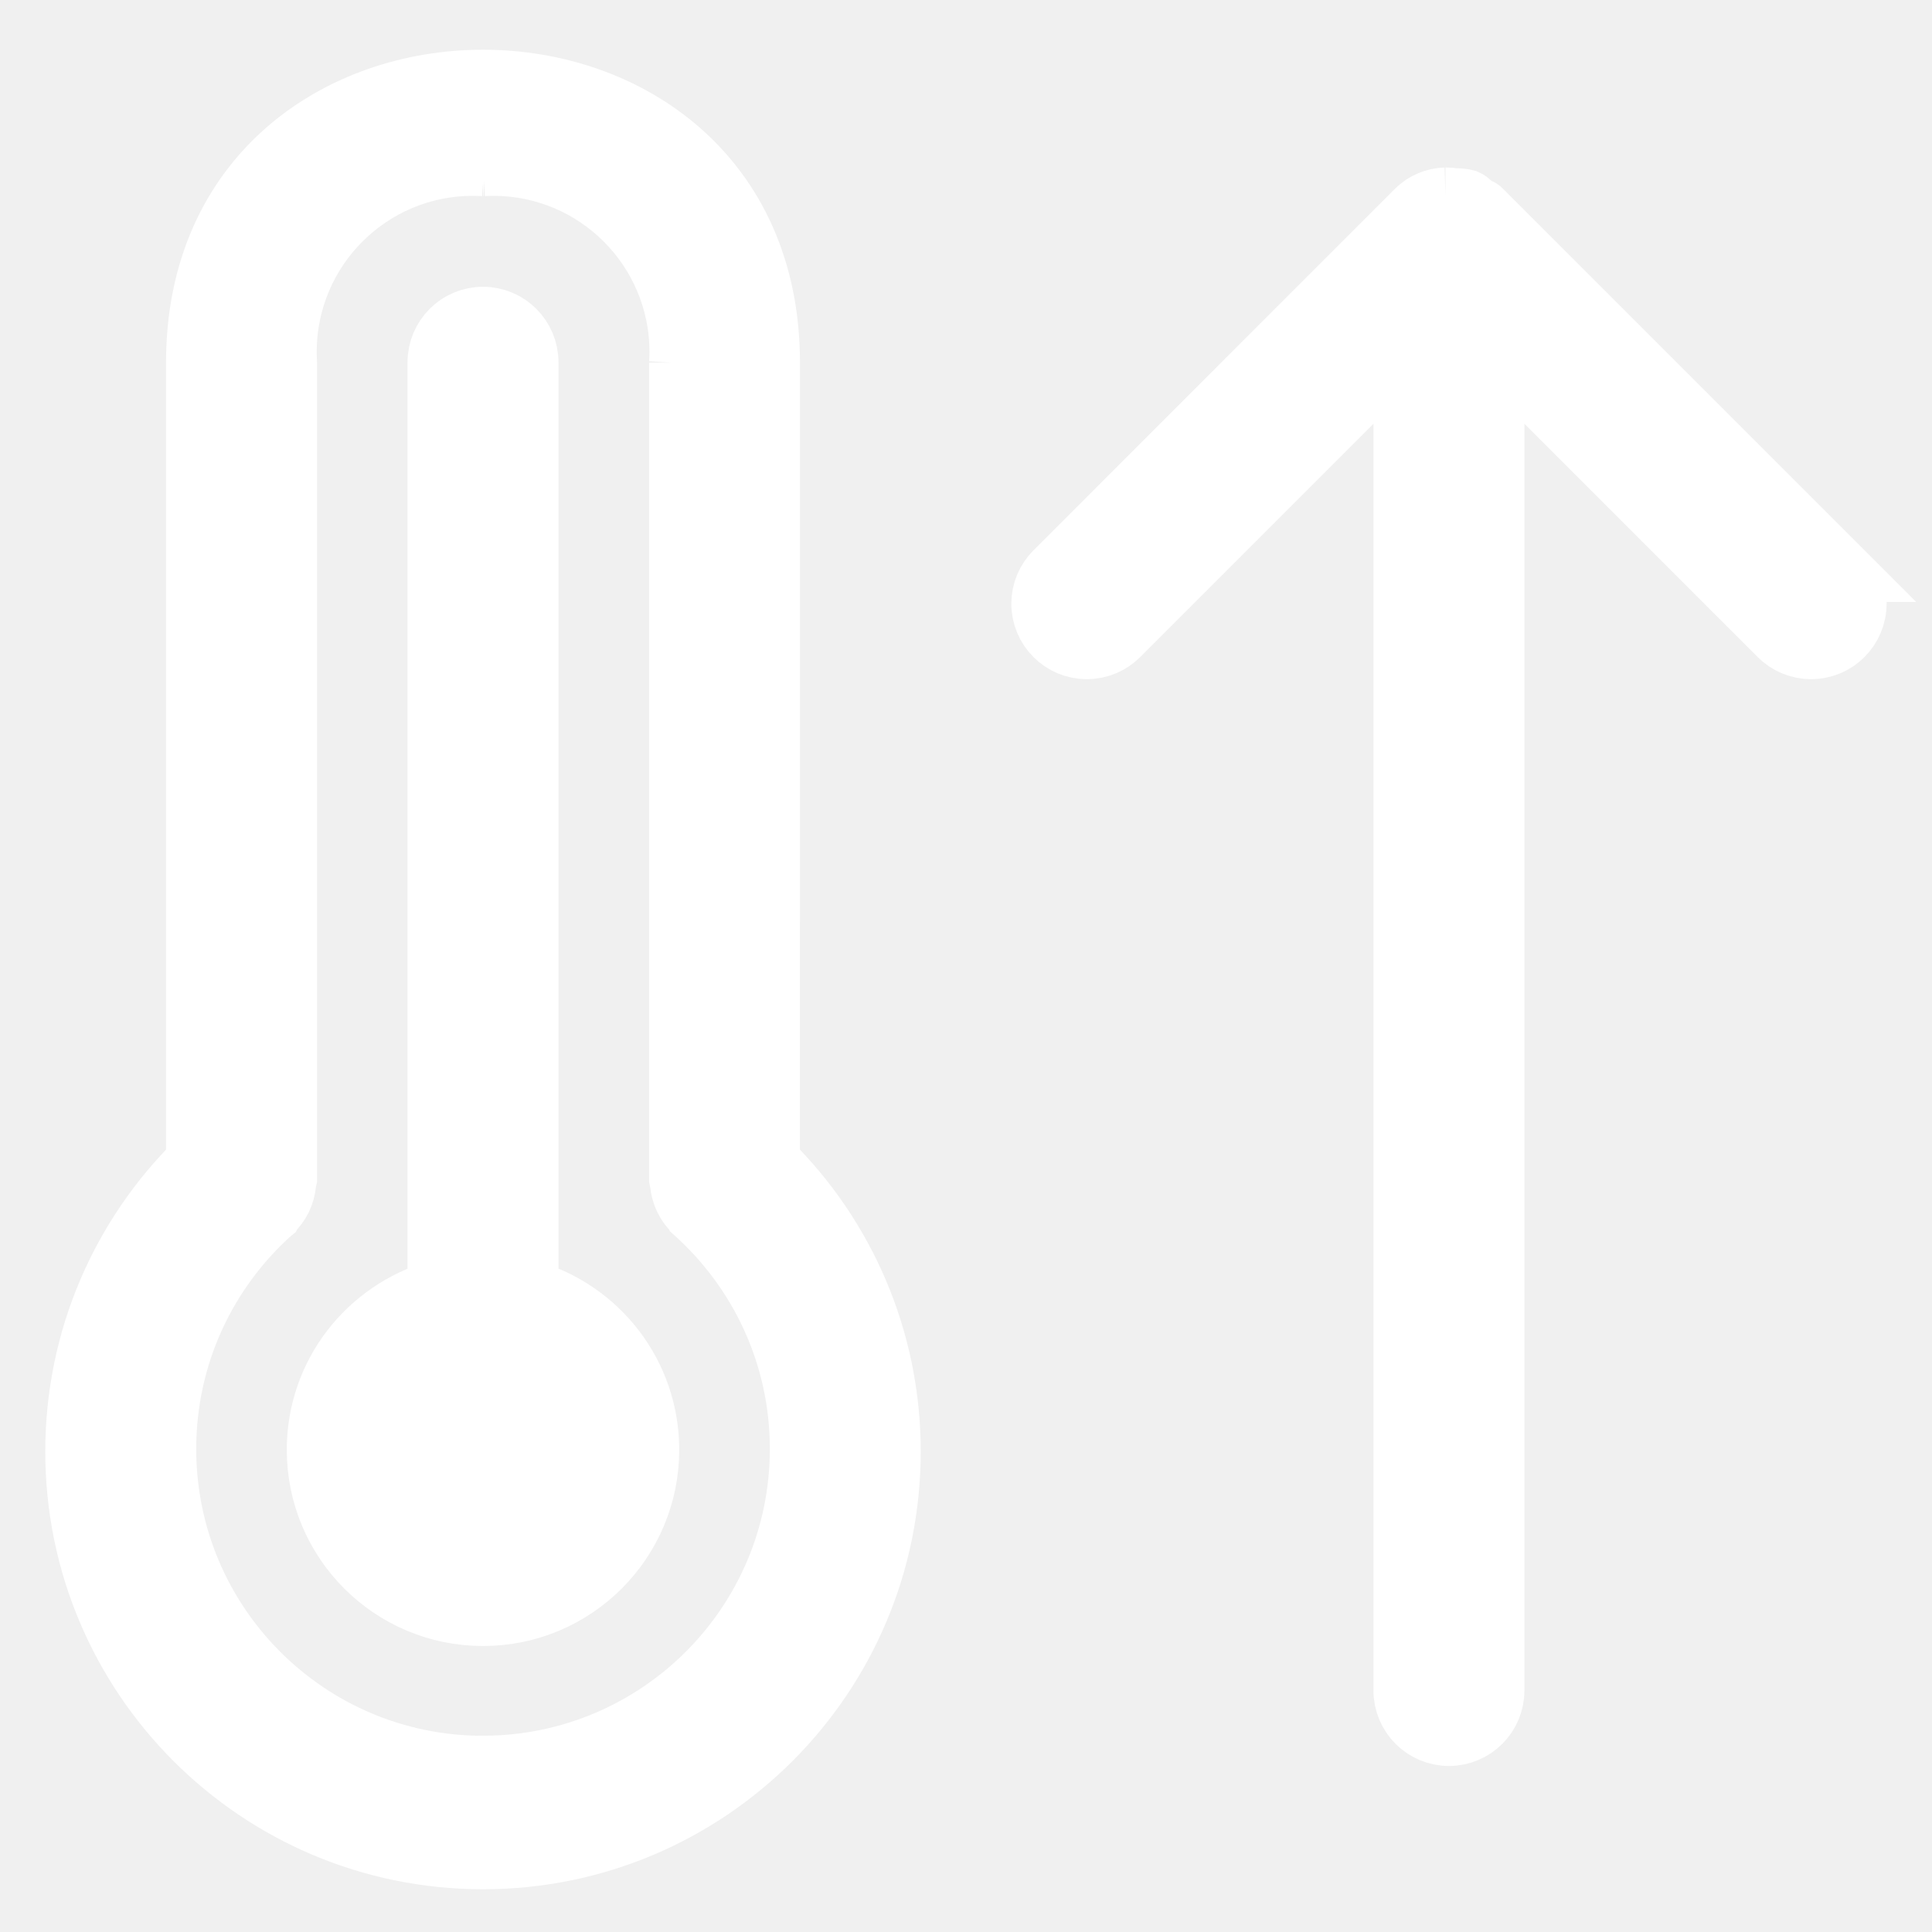
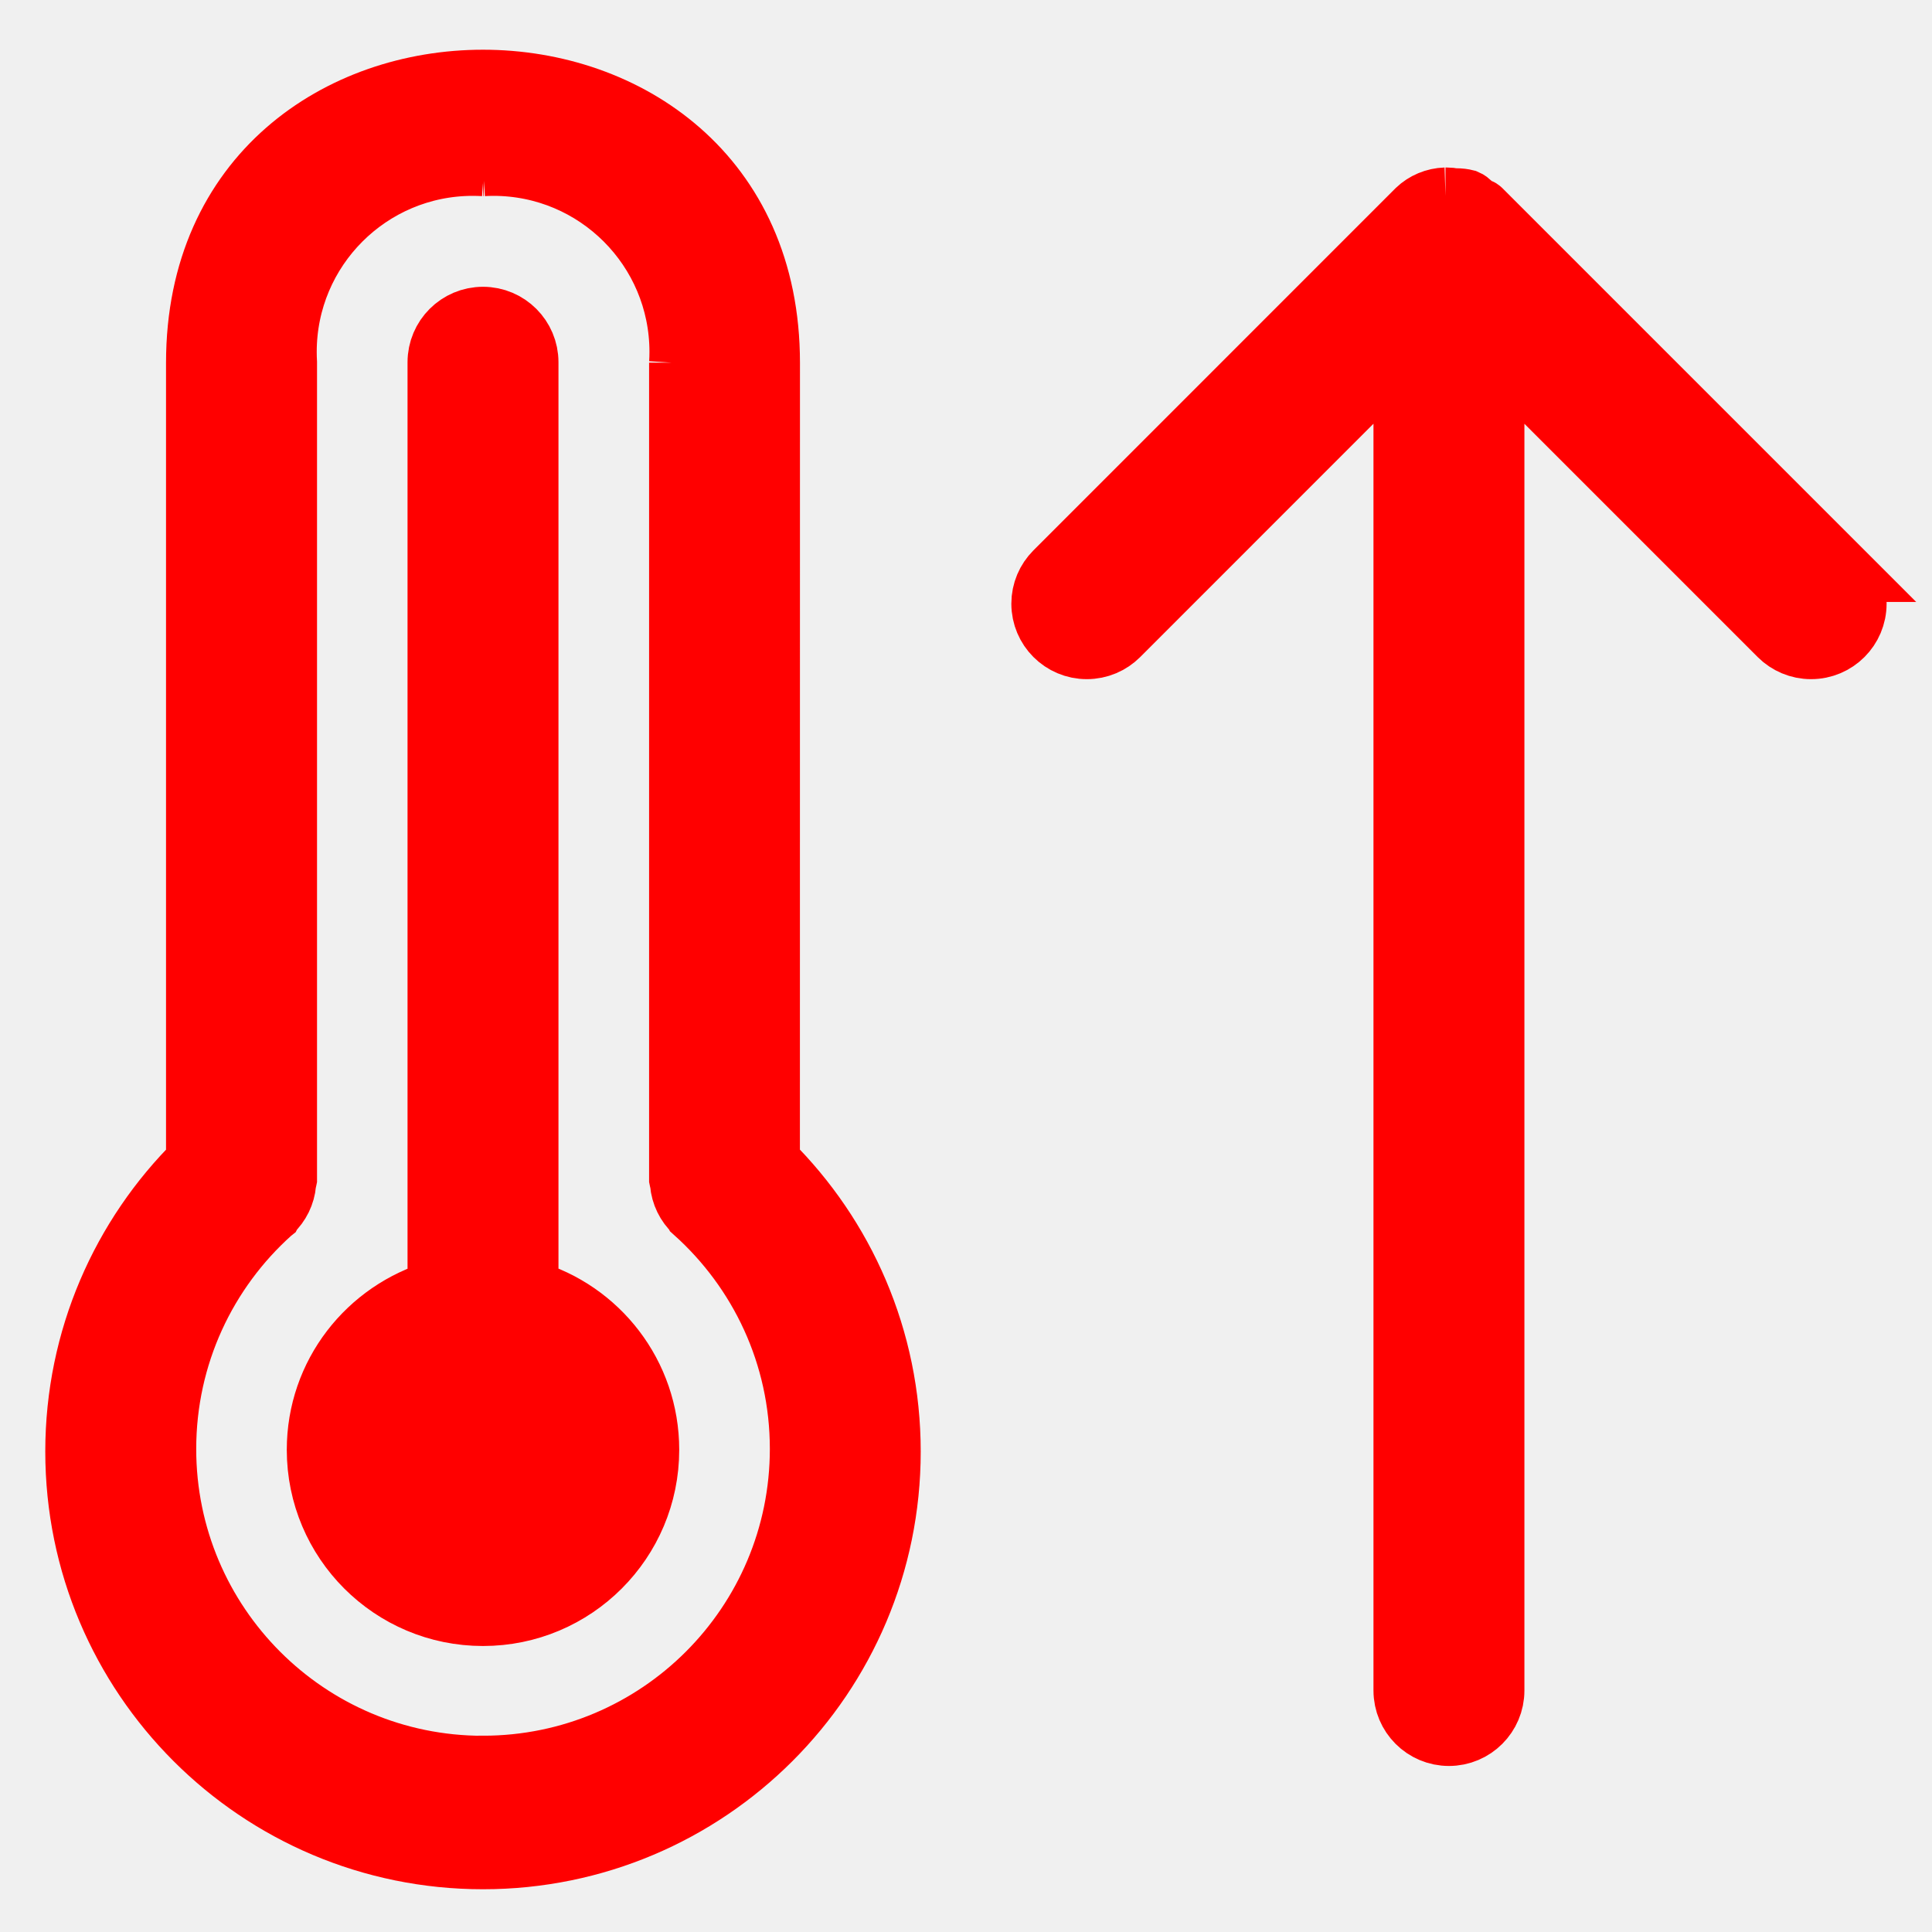
- <svg xmlns="http://www.w3.org/2000/svg" fill="#ffffff" width="800px" height="800px" viewBox="0 0 32 32" version="1.1" stroke="#ffffff">
+ <svg xmlns="http://www.w3.org/2000/svg" fill="#ff0000" width="800px" height="800px" viewBox="0 0 32 32" version="1.1" stroke="#ff0000">
  <g id="SVGRepo_bgCarrier" stroke-width="0" />
  <g id="SVGRepo_tracerCarrier" stroke-linecap="round" stroke-linejoin="round" />
  <g id="SVGRepo_iconCarrier">
    <path d="M12.75 6.008c0-6.246-9.5-6.246-9.5 0v13.238c-1.235 1.224-2 2.921-2 4.796 0 3.728 3.022 6.75 6.75 6.75s6.75-3.022 6.75-6.75c0-1.875-0.765-3.572-2-4.796l-0.001-0zM8 29.25c-2.9-0-5.25-2.351-5.25-5.251 0-1.553 0.674-2.948 1.745-3.909l0.005-0.004 0.006-0.012c0.13-0.122 0.215-0.29 0.231-0.477l0-0.003c0.001-0.014 0.007-0.024 0.008-0.038l0.006-0.029v-13.52c-0.003-0.053-0.005-0.115-0.005-0.178 0-1.704 1.381-3.085 3.085-3.085 0.060 0 0.12 0.002 0.179 0.005l-0.008-0c0.051-0.003 0.111-0.005 0.17-0.005 1.704 0 3.085 1.381 3.085 3.085 0 0.063-0.002 0.125-0.006 0.186l0-0.008v13.52l0.006 0.029c0 0.014 0.006 0.024 0.008 0.038 0.016 0.19 0.101 0.358 0.23 0.479l0 0 0.006 0.012c1.076 0.966 1.75 2.361 1.75 3.913 0 2.9-2.35 5.25-5.25 5.251h-0zM8.75 21.367v-15.367c0-0.414-0.336-0.75-0.75-0.75s-0.75 0.336-0.75 0.75v0 15.367c-1.164 0.338-2 1.394-2 2.646 0 1.519 1.231 2.75 2.75 2.75s2.75-1.231 2.75-2.75c0-1.252-0.836-2.308-1.981-2.641l-0.019-0.005zM30.531 9.47l-6-6c-0.025-0.025-0.064-0.017-0.092-0.038-0.052-0.041-0.089-0.099-0.152-0.125-0.050-0.013-0.108-0.020-0.168-0.020-0.010 0-0.020 0-0.030 0.001l0.001-0c-0.041-0.009-0.088-0.014-0.136-0.014-0.004 0-0.008 0-0.012 0h0.001c-0.184 0.006-0.351 0.079-0.475 0.197l0-0-5.999 6c-0.135 0.136-0.218 0.322-0.218 0.528 0 0.414 0.336 0.75 0.75 0.75 0.206 0 0.393-0.083 0.529-0.218l4.719-4.72v22.189c0 0.414 0.336 0.75 0.75 0.75s0.75-0.336 0.75-0.75v0-22.188l4.719 4.719c0.136 0.135 0.323 0.218 0.529 0.218 0.415 0 0.751-0.336 0.751-0.751 0-0.206-0.083-0.393-0.218-0.528l0 0z" />
  </g>
</svg>
